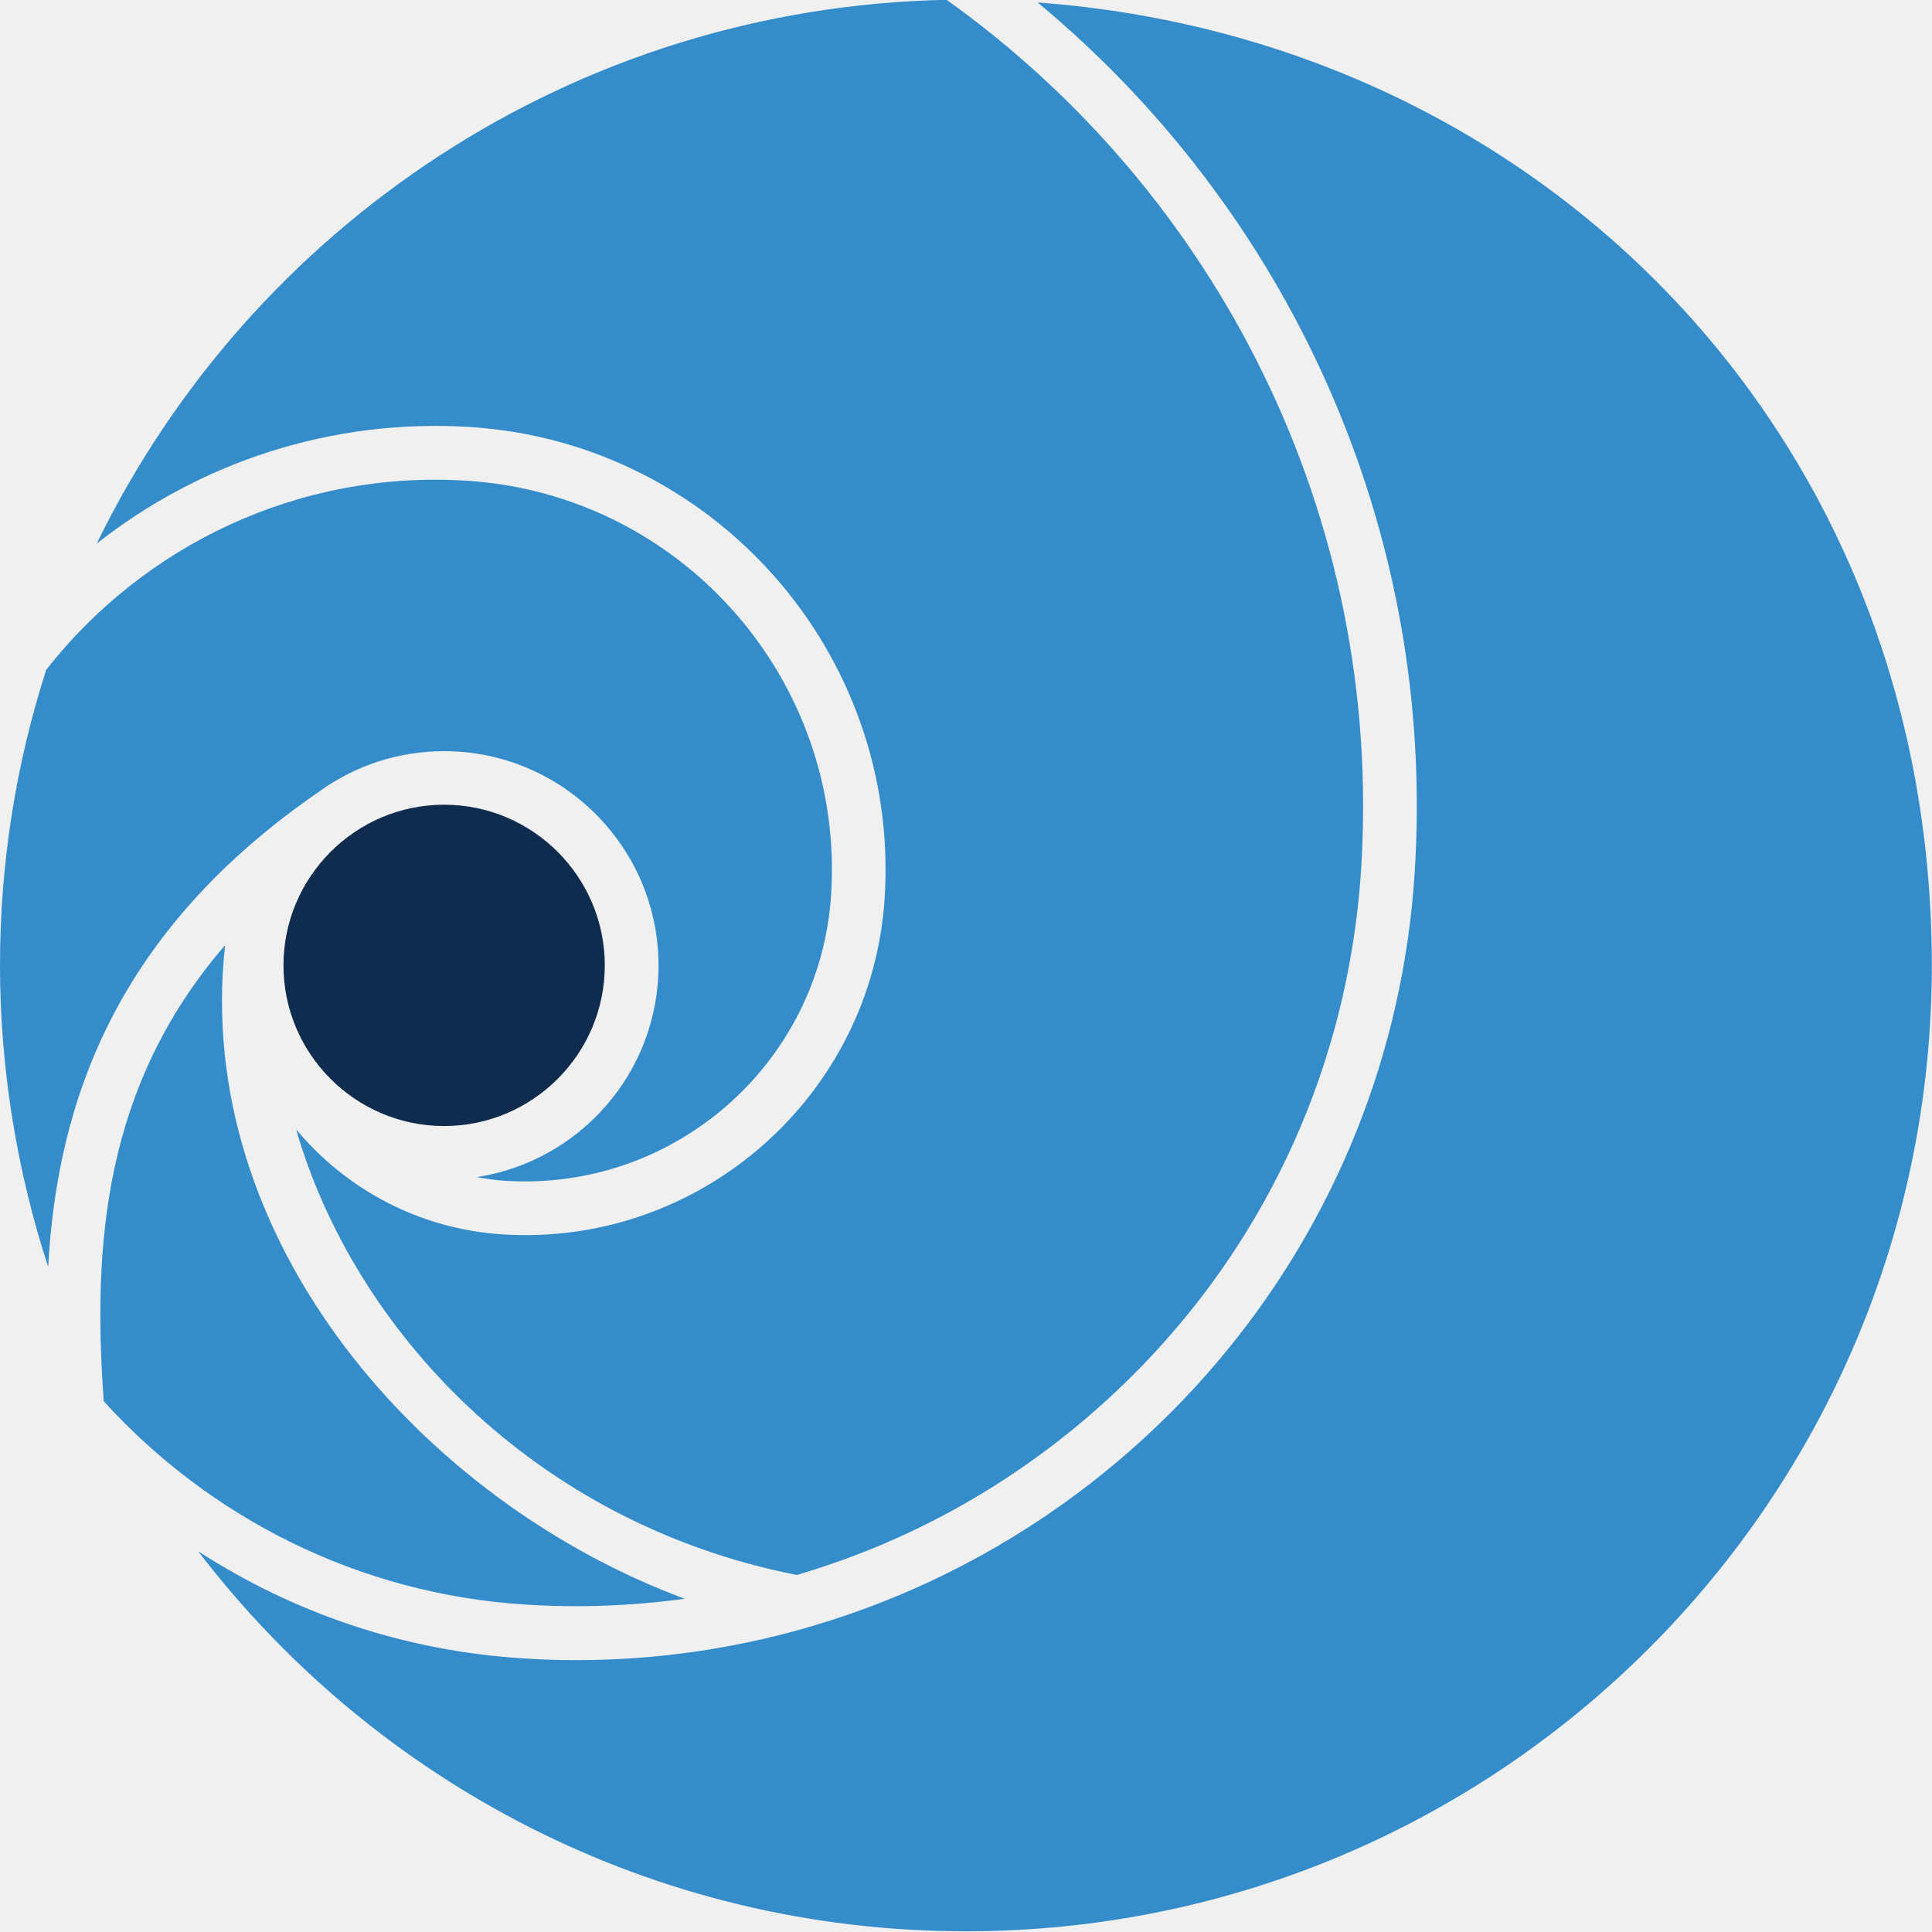
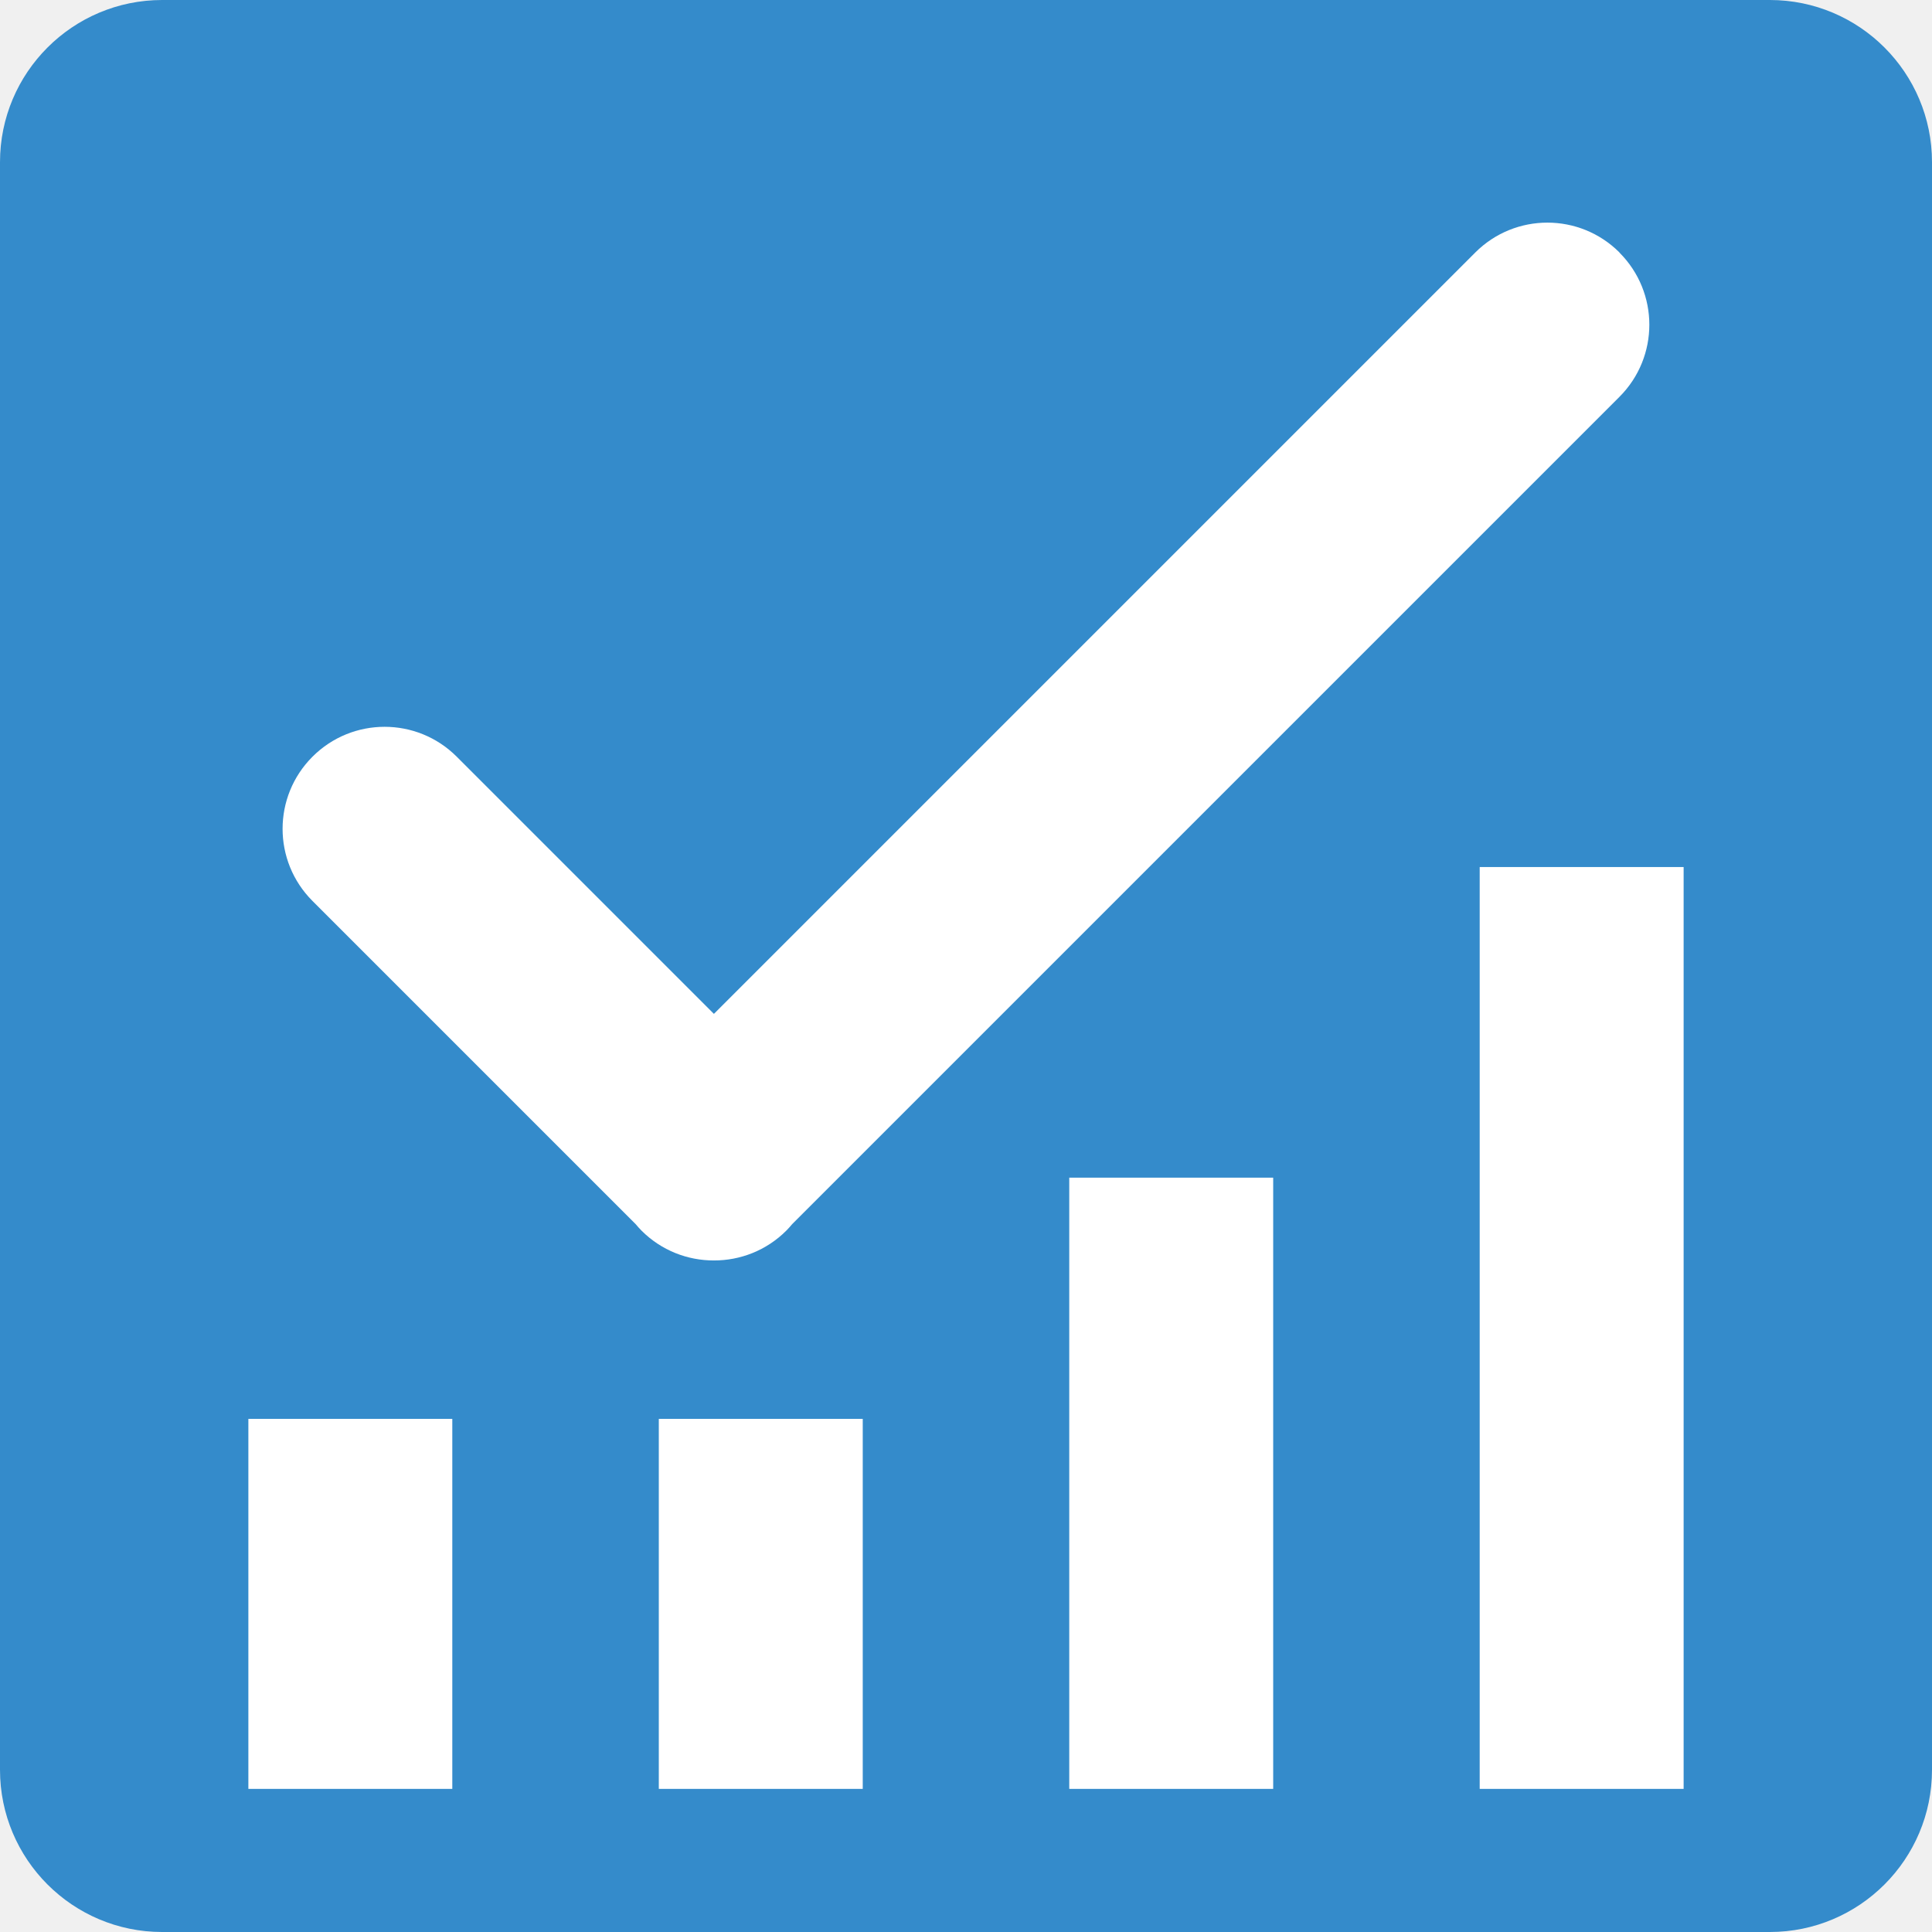
- <svg xmlns="http://www.w3.org/2000/svg" id="Layer_1" version="1.1" viewBox="0 0 108.23 108.2">
+ <svg xmlns="http://www.w3.org/2000/svg" id="Layer_1" version="1.1" viewBox="0 0 270 270">
  <defs>
    <style>
      .st0 {
-         fill: #358ccb;
-         fill-rule: evenodd;
+         fill: #348bcb;
      }

      .st1 {
-         fill: #0f2b4d;
+         fill: #fff;
      }
    </style>
  </defs>
+   <rect class="st0" width="270" height="270" rx="22.67" ry="22.67" />
  <g>
-     <path class="st0" d="M26.33,23.92c13.67.87,24.09,12.69,23.23,26.37-.7,11.1-10.34,19.57-21.41,18.86-4.68-.3-8.77-2.54-11.56-5.88,3.22,11.17,13.26,22.04,28.04,24.96,6.12-1.79,11.83-4.91,16.76-9.25,8.84-7.78,14.11-18.54,14.86-30.3,1.25-19.83-8.13-37.91-23.22-48.69C32.08.41,14.05,12.72,5.42,30.45c5.73-4.51,13.07-7.02,20.91-6.53Z" />
-     <path class="st0" d="M38.38,89.57c-14.73-5.45-27.6-20.12-25.77-36.62-6.83,7.91-7.42,16.85-6.8,25.52.01.02.02.04.03.06,5.9,6.47,14.21,10.77,23.62,11.36,3.01.19,5.99.07,8.91-.33Z" />
-     <path class="st0" d="M58.13.14c13.92,11.55,22.35,29.35,21.12,48.74-1.29,20.38-15.44,36.94-34.02,42.29-.06.02-.12.03-.17.05-4.08,1.16-8.36,1.78-12.77,1.78-1,0-2-.03-3.01-.1-6.71-.42-12.9-2.58-18.18-6,9.89,12.94,25.47,21.29,43.01,21.29,29.89,0,54.11-24.23,54.11-54.11S86.14,2.19,58.13.14Z" />
-     <path class="st0" d="M17.99,44.26s.02,0,.02-.01c1.95-1.37,4.32-2.17,6.87-2.17,6.62,0,12.01,5.39,12.01,12.01,0,6-4.43,10.97-10.18,11.85.53.1,1.07.18,1.63.21,9.47.58,17.62-6.6,18.22-16.05.76-12.02-8.4-22.41-20.42-23.17-9.45-.6-18.11,3.65-23.55,10.59-1.68,5.22-2.59,10.79-2.59,16.57s.96,11.57,2.7,16.88c.5-9.23,3.77-18.83,15.29-26.7Z" />
+     <rect class="st1" x="206.79" y="121.17" width="28.5" height="128.83" />
+     <rect class="st1" x="149.43" y="164.58" width="28.5" height="85.42" />
+     <rect class="st1" x="92.07" y="198.29" width="28.5" height="51.71" />
+     <rect class="st1" x="34.71" y="198.29" width="28.5" height="51.71" />
  </g>
-   <path class="st1" d="M24.88,45.08c-4.96,0-9,4.04-9,9s4.04,9,9,9,9-4.04,9-9-4.04-9-9-9Z" />
+   <path class="st1" d="M226.33,35.29h0c-5.57-5.57-14.59-5.57-20.16,0l-106.4,106.4-35.94-35.94c-5.57-5.57-14.59-5.57-20.16,0h0c-5.57,5.57-5.57,14.59,0,20.16l45.16,45.16c.26.31.53.62.82.91,2.79,2.79,6.46,4.18,10.12,4.17,3.66.01,7.33-1.38,10.12-4.17h0c.29-.29.56-.6.82-.91l115.61-115.61c5.57-5.57,5.57-14.59,0-20.16Z" />
</svg>
